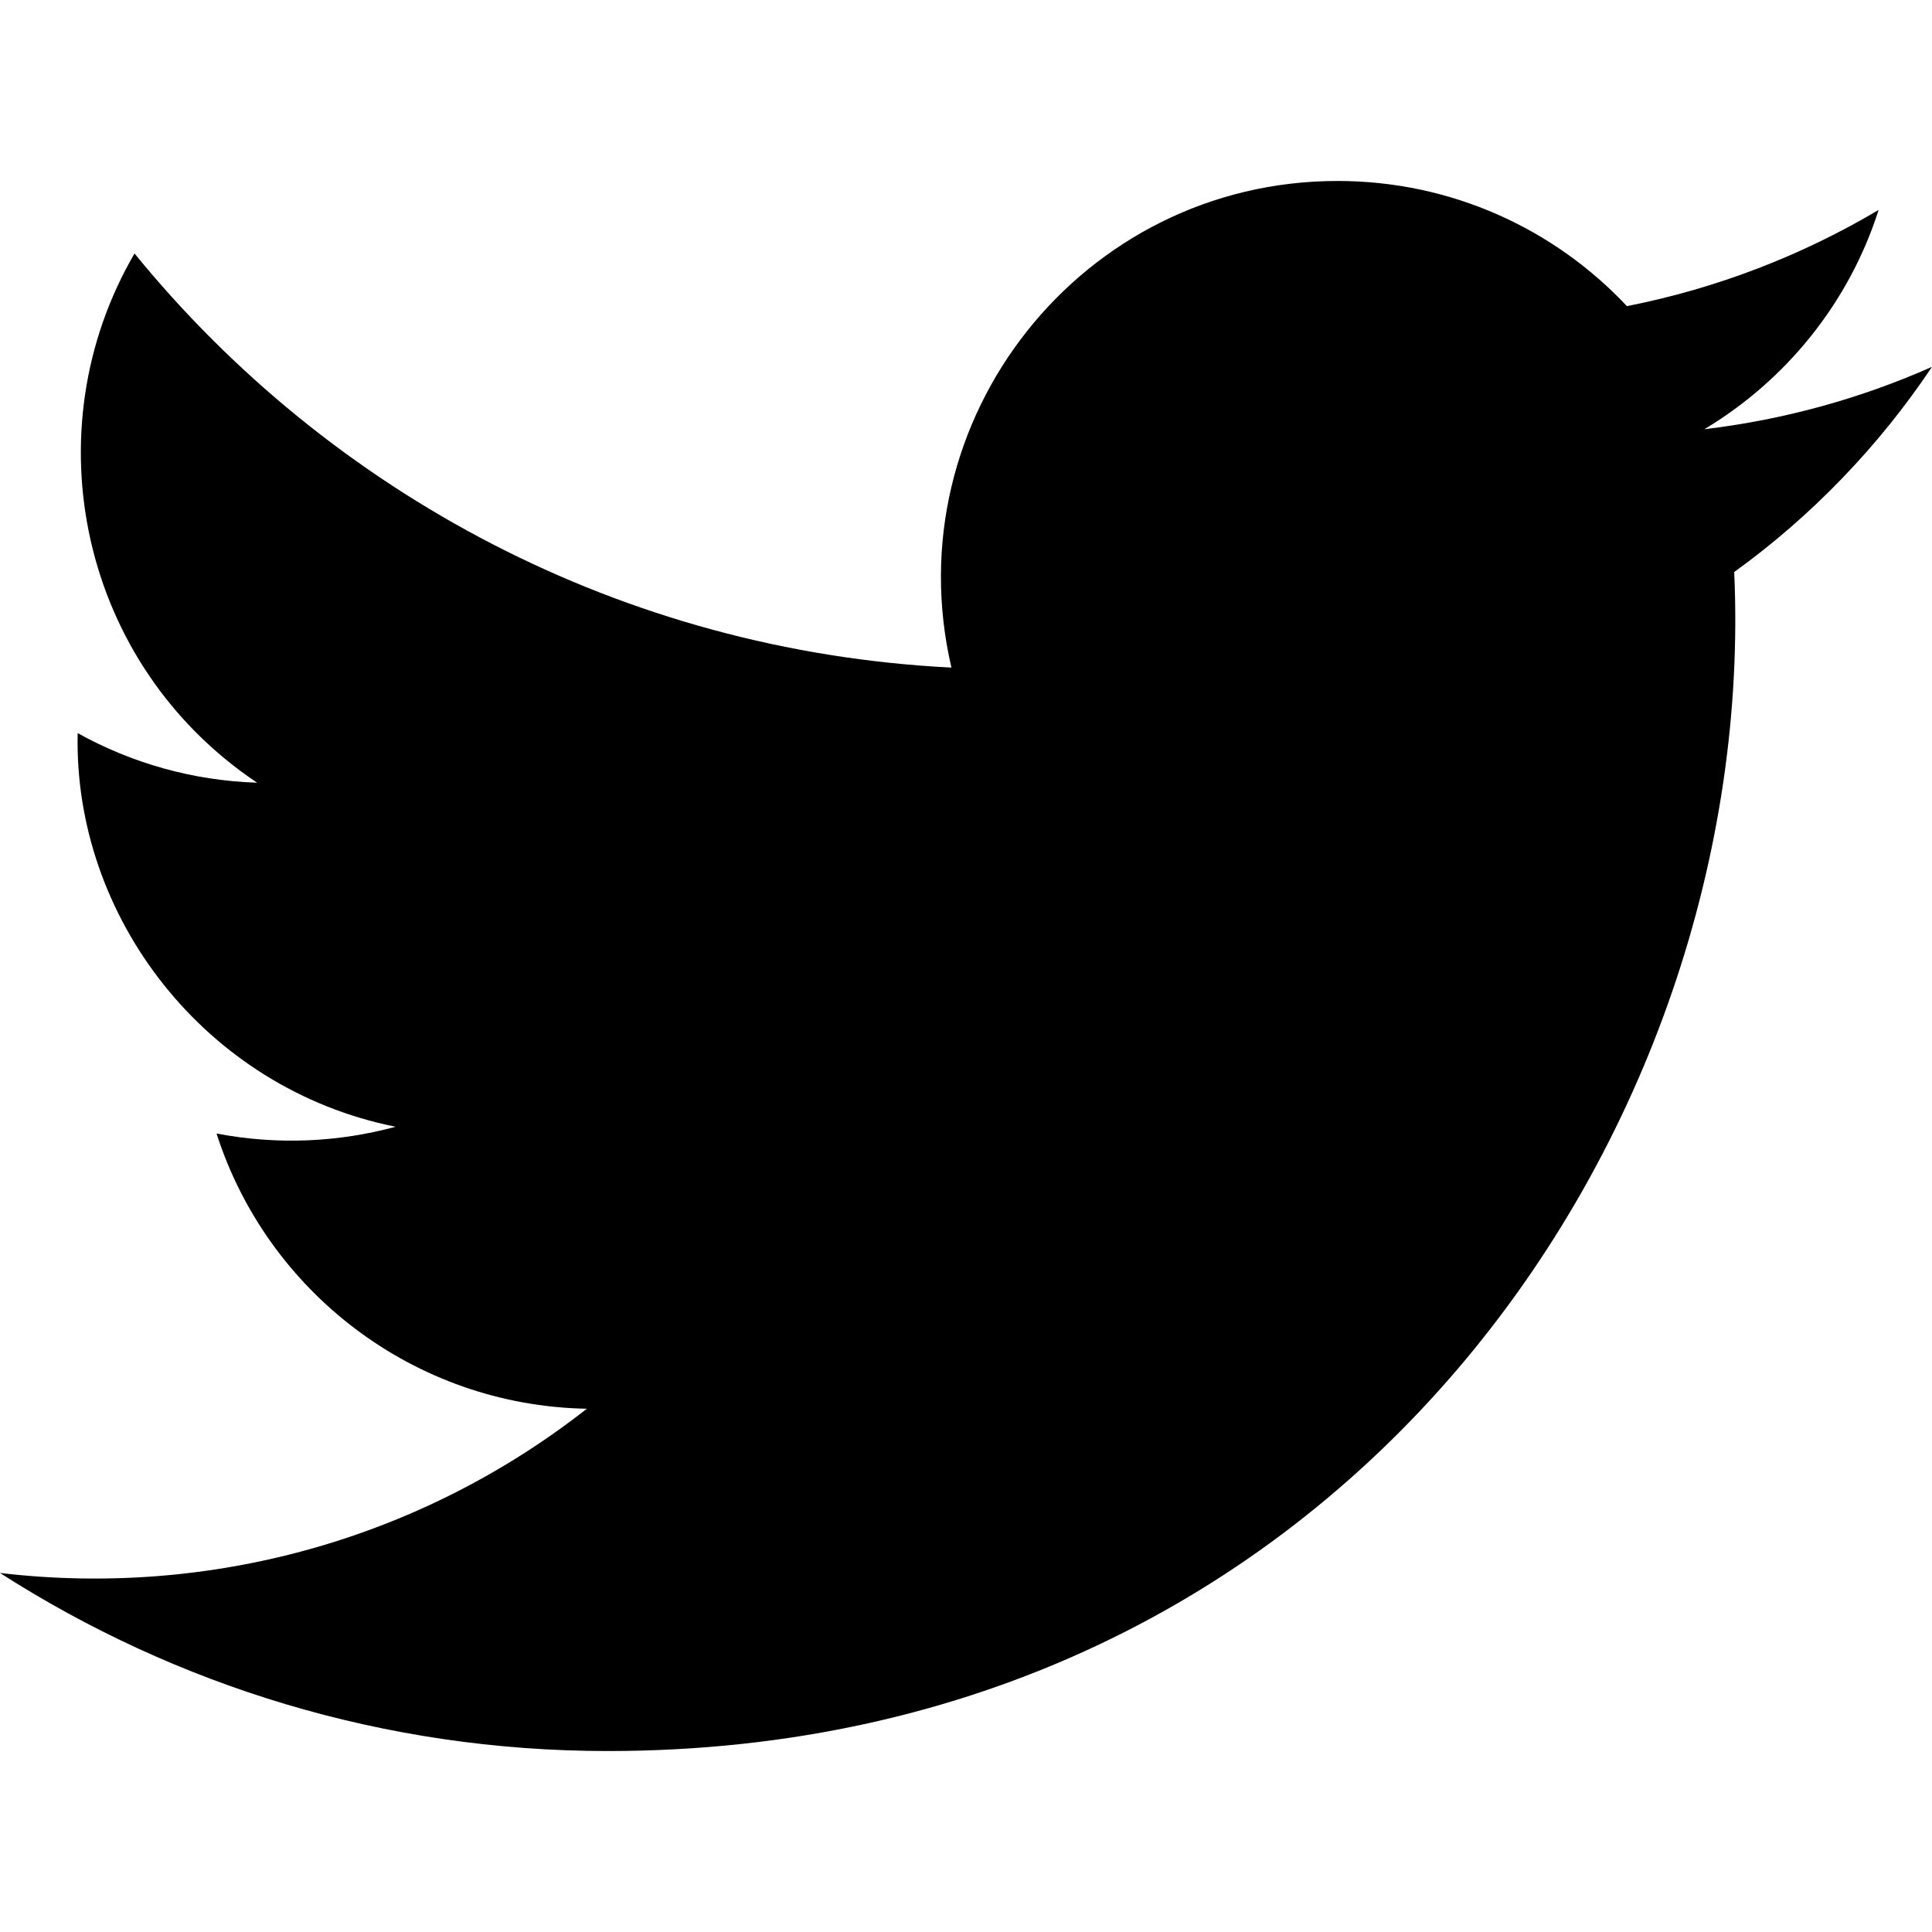
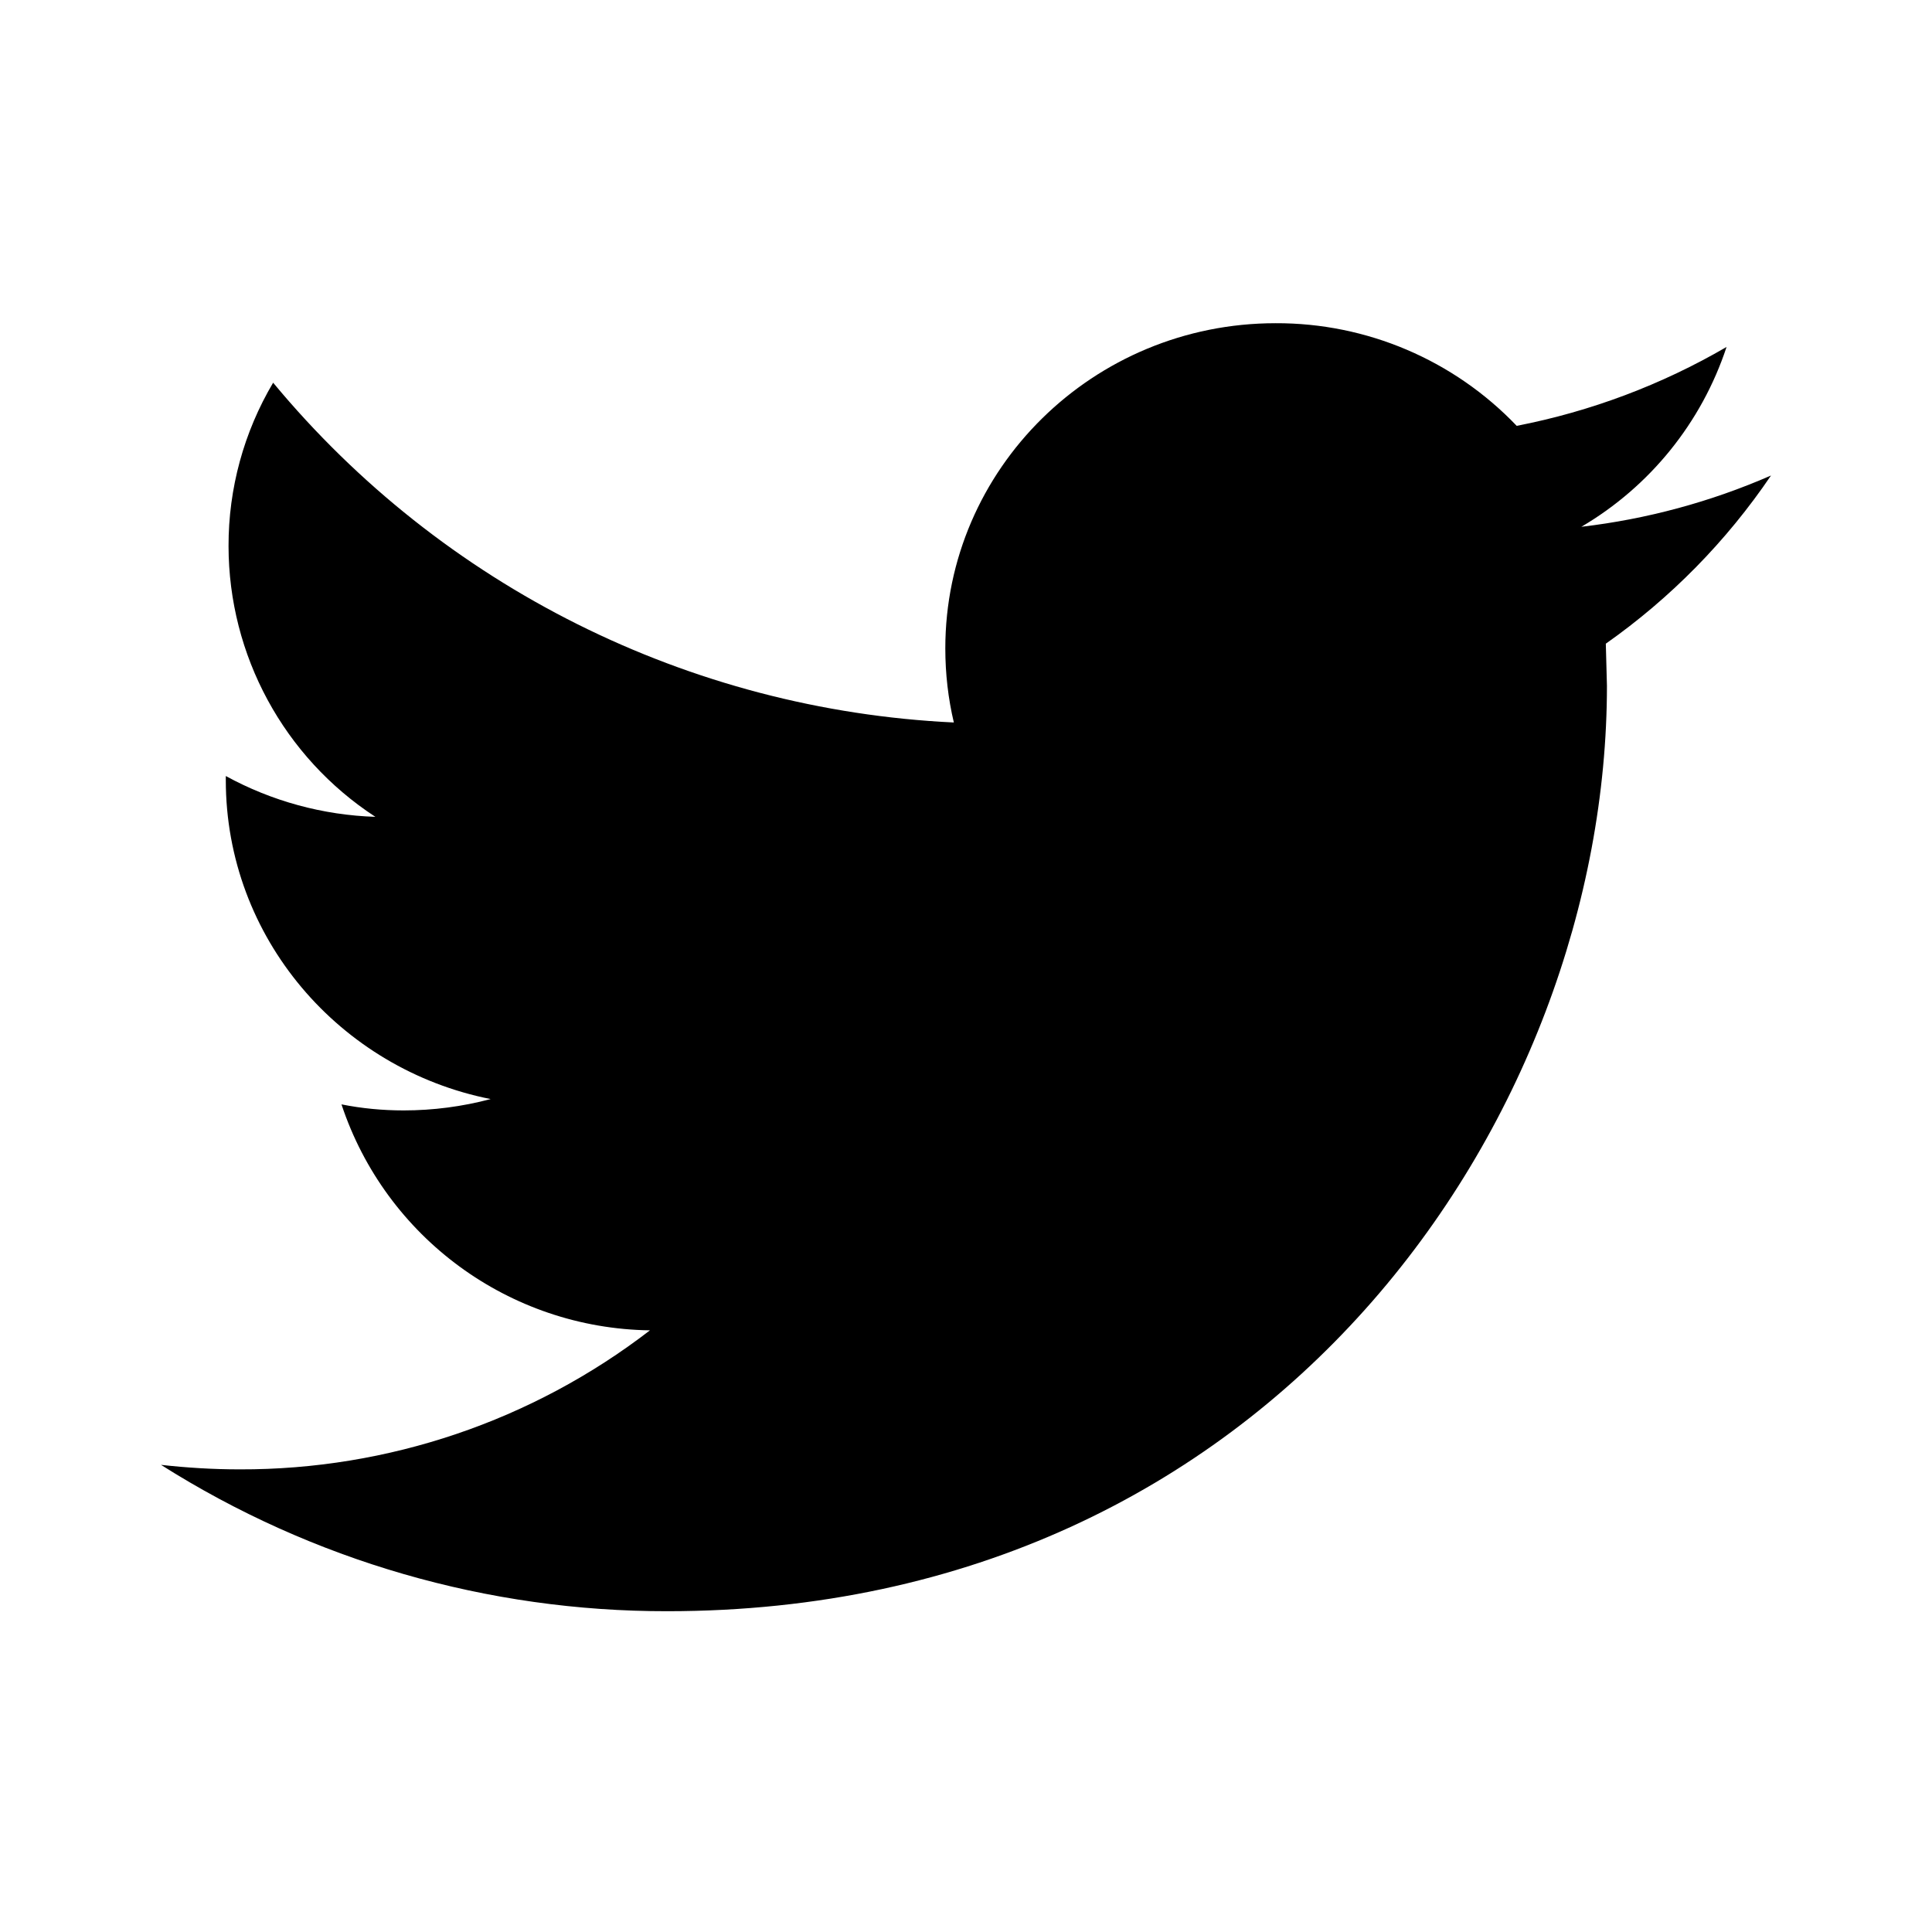
- <svg xmlns="http://www.w3.org/2000/svg" class="icon icon--twitter" width="24" height="24" viewBox="0 0 24 24">
-   <path d="M24 4.557c-.883.392-1.832.656-2.828.775 1.017-.609 1.798-1.574 2.165-2.724-.951.564-2.005.974-3.127 1.195-.897-.957-2.178-1.555-3.594-1.555-3.179 0-5.515 2.966-4.797 6.045-4.091-.205-7.719-2.165-10.148-5.144-1.29 2.213-.669 5.108 1.523 6.574-.806-.026-1.566-.247-2.229-.616-.054 2.281 1.581 4.415 3.949 4.89-.693.188-1.452.232-2.224.084.626 1.956 2.444 3.379 4.6 3.419-2.07 1.623-4.678 2.348-7.29 2.04 2.179 1.397 4.768 2.212 7.548 2.212 9.142 0 14.307-7.721 13.995-14.646.962-.695 1.797-1.562 2.457-2.549z" fill="currentColor" />
+ <svg xmlns="http://www.w3.org/2000/svg" class="icon icon--twitter" viewBox="-2 -4 24 24" width="35" height="35" preserveAspectRatio="xMinYMin" fill="currentColor">
+   <path d="M20 1.907a8.292 8.292 0 01-2.356.637A4.07 4.07 0 0019.448.31a8.349 8.349 0 01-2.607.98A4.12 4.12 0 0013.846.015c-2.266 0-4.103 1.81-4.103 4.04 0 .316.036.625.106.92A11.708 11.708 0 011.393.754a3.964 3.964 0 00-.554 2.03 4.02 4.02 0 001.824 3.363A4.151 4.151 0 01.805 5.64v.05c0 1.958 1.415 3.591 3.29 3.963a4.216 4.216 0 01-1.08.141c-.265 0-.522-.025-.773-.075a4.098 4.098 0 003.832 2.807 8.312 8.312 0 01-5.095 1.727c-.332 0-.658-.02-.979-.056a11.727 11.727 0 006.289 1.818c7.547 0 11.673-6.157 11.673-11.496l-.014-.523A8.126 8.126 0 0020 1.907z" />
</svg>
